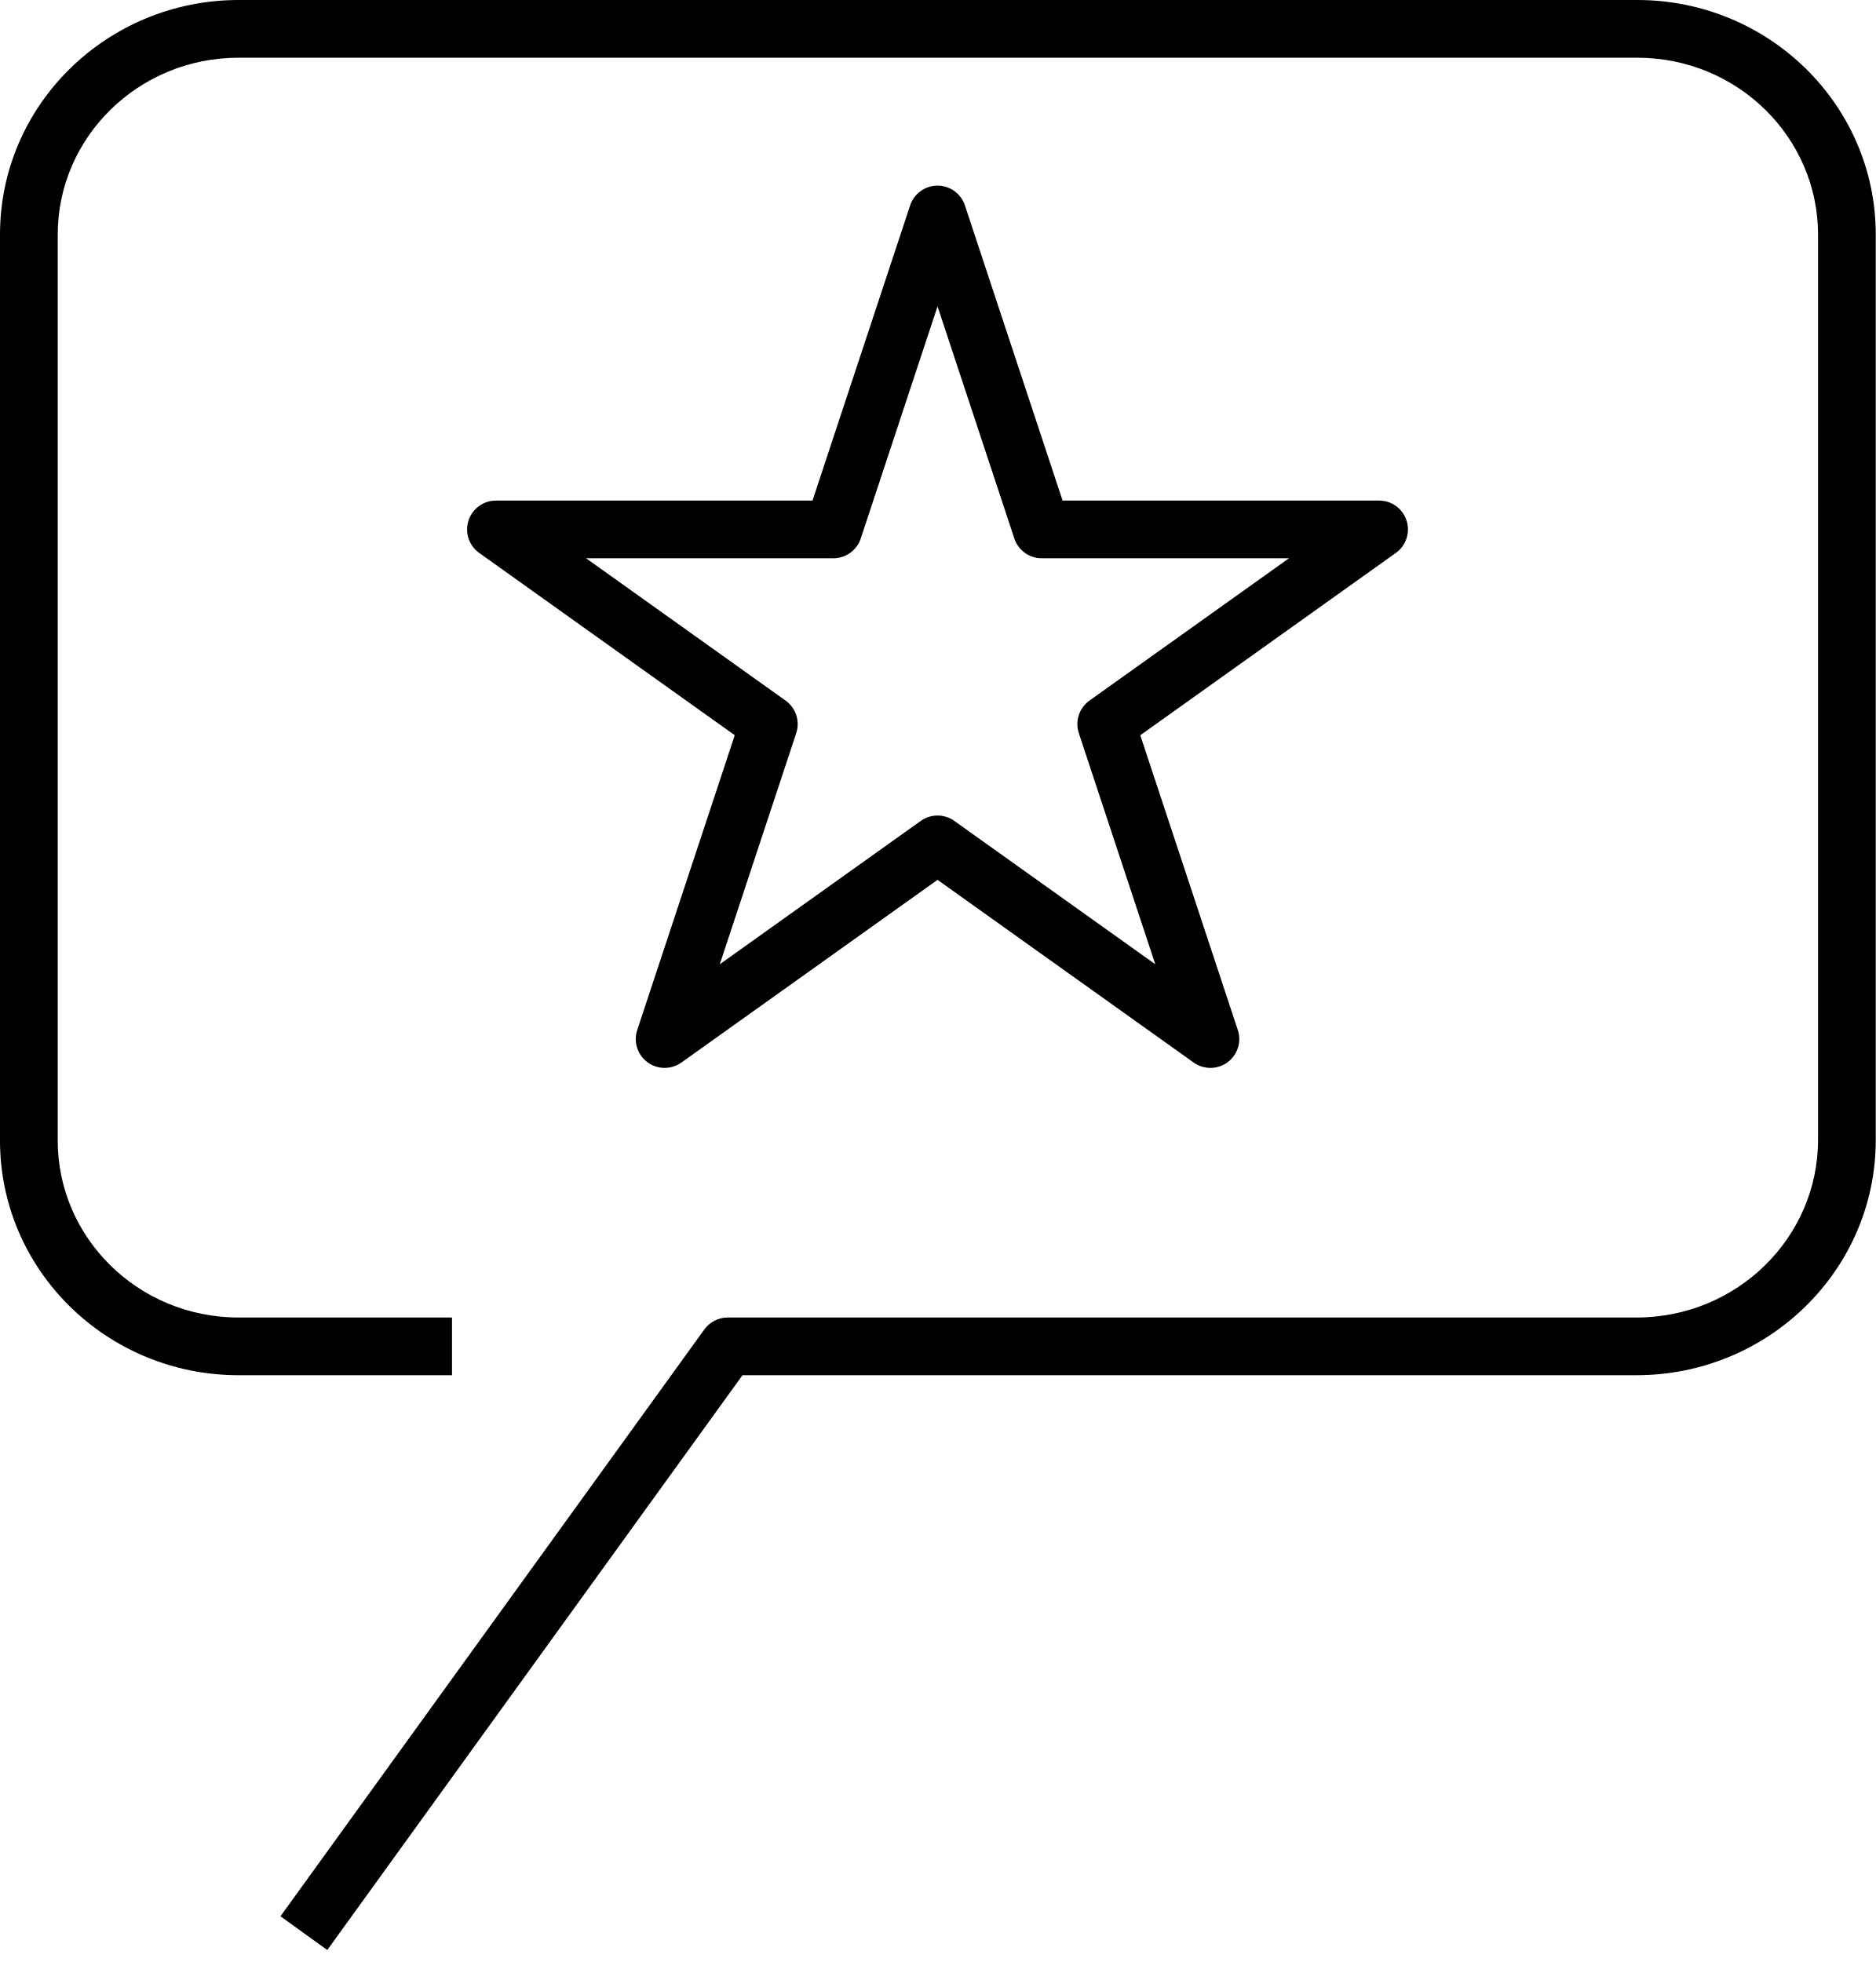
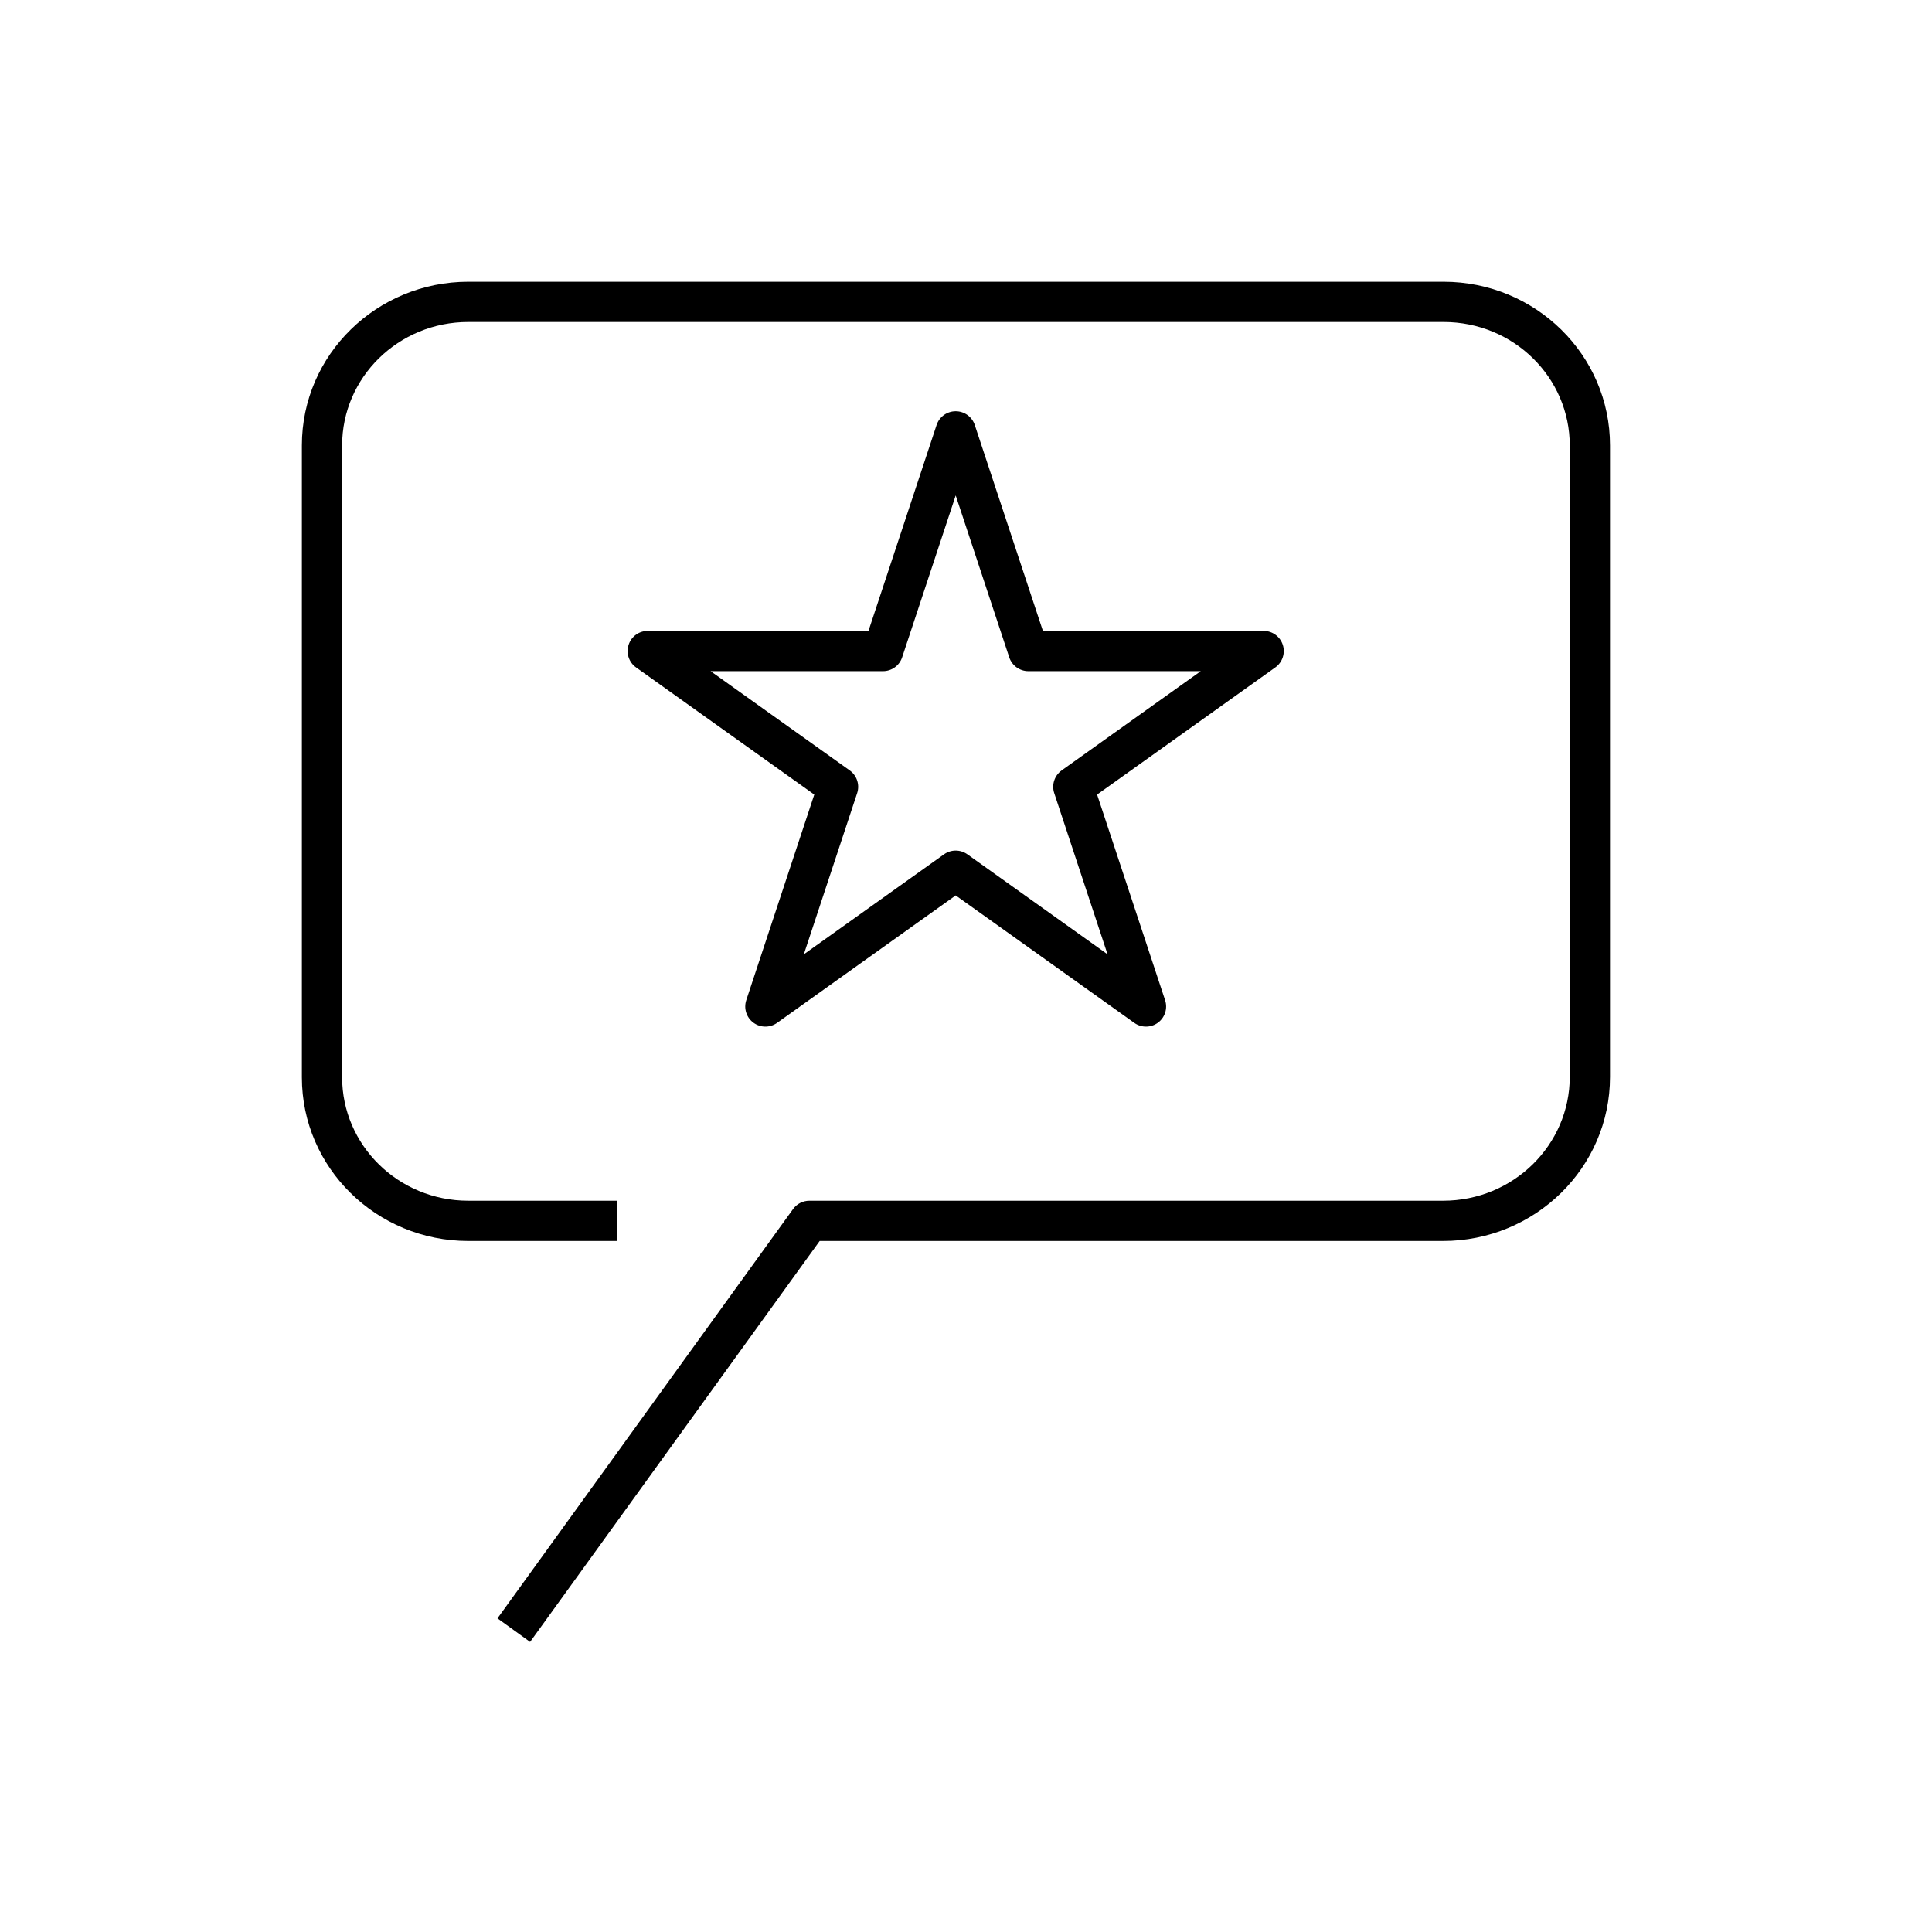
- <svg xmlns="http://www.w3.org/2000/svg" width="65" height="68" viewBox="0 0 65 68" fill="none">
-   <path fill-rule="evenodd" clip-rule="evenodd" d="M8.27 2C4.799 2 2 4.753 2 8.133V39.53C2 42.89 4.779 45.663 8.27 45.663H15.663V47.663H8.27C3.706 47.663 0 44.026 0 39.53V8.133C0 3.608 3.735 0 8.27 0H56.73C61.294 0 65 3.637 65 8.133V39.506C65 44.028 61.267 47.663 56.705 47.663H25.729L11.341 67.585L9.719 66.415L24.407 46.077C24.595 45.817 24.896 45.663 25.218 45.663H56.705C60.199 45.663 63 42.888 63 39.506V8.133C63 4.773 60.221 2 56.73 2H8.27ZM32.488 6.434C32.919 6.434 33.302 6.71 33.437 7.12L36.821 17.349H47.789C48.224 17.349 48.609 17.63 48.742 18.044C48.874 18.459 48.724 18.911 48.37 19.163L39.514 25.482L42.893 35.698C43.029 36.109 42.886 36.56 42.537 36.817C42.189 37.074 41.715 37.077 41.363 36.826L32.488 30.494L23.612 36.826C23.26 37.077 22.786 37.074 22.438 36.817C22.09 36.56 21.946 36.109 22.082 35.698L25.461 25.482L16.605 19.163C16.251 18.911 16.101 18.459 16.234 18.044C16.366 17.63 16.751 17.349 17.186 17.349H28.155L31.538 7.12C31.674 6.71 32.056 6.434 32.488 6.434ZM32.488 10.618L29.827 18.663C29.691 19.073 29.308 19.349 28.877 19.349H20.309L27.223 24.282C27.58 24.537 27.729 24.994 27.591 25.41L24.942 33.42L31.907 28.451C32.254 28.203 32.721 28.203 33.069 28.451L40.033 33.42L37.384 25.41C37.246 24.994 37.396 24.537 37.752 24.282L44.666 19.349H36.098C35.667 19.349 35.284 19.073 35.149 18.663L32.488 10.618Z" fill="currentColor" />
+ <svg xmlns="http://www.w3.org/2000/svg" width="96" height="96" viewBox="0 0 96 96" fill="none">
+   <path fill-rule="evenodd" clip-rule="evenodd" d="M23.27 16C19.799 16 17 18.753 17 22.133V53.53C17 56.89 19.779 59.663 23.27 59.663H30.663V61.663H23.27C18.706 61.663 15 58.026 15 53.53V22.133C15 17.608 18.735 14 23.27 14H71.73C76.294 14 80 17.637 80 22.133V53.506C80 58.028 76.267 61.663 71.705 61.663H40.729L26.34 81.585L24.719 80.415L39.407 60.077C39.595 59.817 39.896 59.663 40.218 59.663H71.705C75.199 59.663 78 56.888 78 53.506V22.133C78 18.773 75.222 16 71.73 16H23.27ZM47.488 20.434C47.919 20.434 48.302 20.71 48.437 21.12L51.821 31.349H62.789C63.224 31.349 63.609 31.63 63.742 32.044C63.874 32.459 63.724 32.911 63.37 33.163L54.514 39.482L57.893 49.698C58.029 50.109 57.886 50.56 57.537 50.817C57.189 51.074 56.715 51.077 56.363 50.826L47.488 44.493L38.612 50.826C38.26 51.077 37.786 51.074 37.438 50.817C37.09 50.56 36.946 50.109 37.082 49.698L40.461 39.482L31.605 33.163C31.251 32.911 31.101 32.459 31.234 32.044C31.366 31.63 31.751 31.349 32.186 31.349H43.155L46.538 21.12C46.674 20.71 47.056 20.434 47.488 20.434ZM47.488 24.618L44.827 32.663C44.691 33.073 44.309 33.349 43.877 33.349H35.309L42.223 38.282C42.58 38.537 42.729 38.994 42.592 39.41L39.942 47.42L46.907 42.451C47.254 42.203 47.721 42.203 48.069 42.451L55.033 47.42L52.384 39.41C52.246 38.994 52.396 38.537 52.752 38.282L59.666 33.349H51.098C50.667 33.349 50.284 33.073 50.149 32.663L47.488 24.618Z" fill="currentColor" />
</svg>
